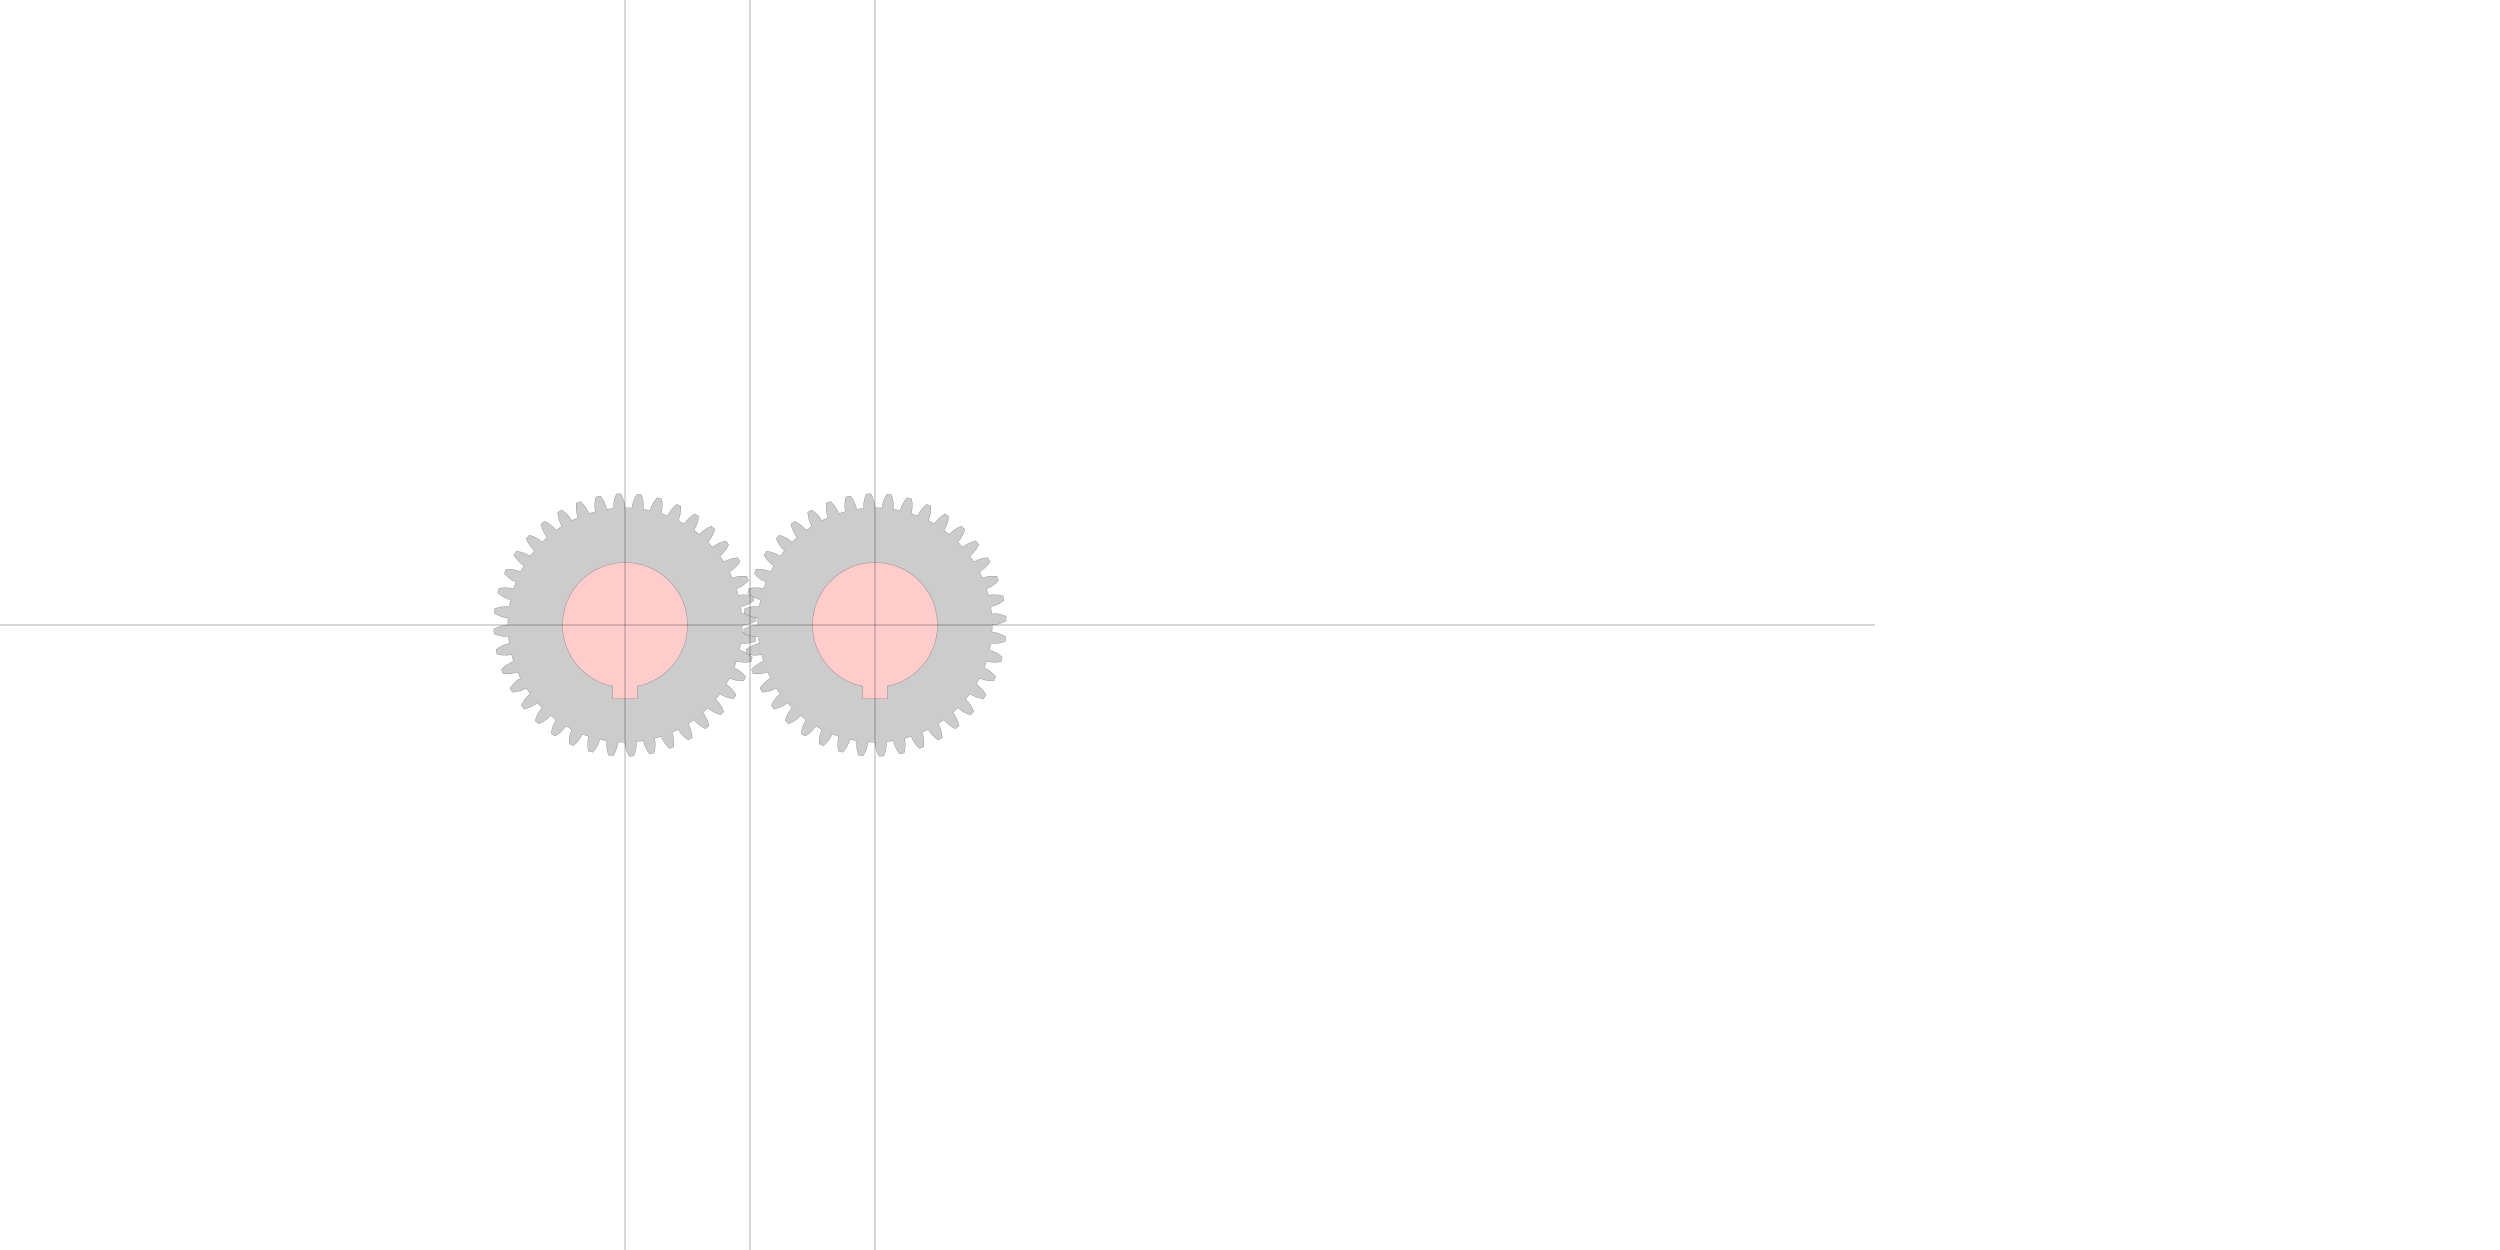
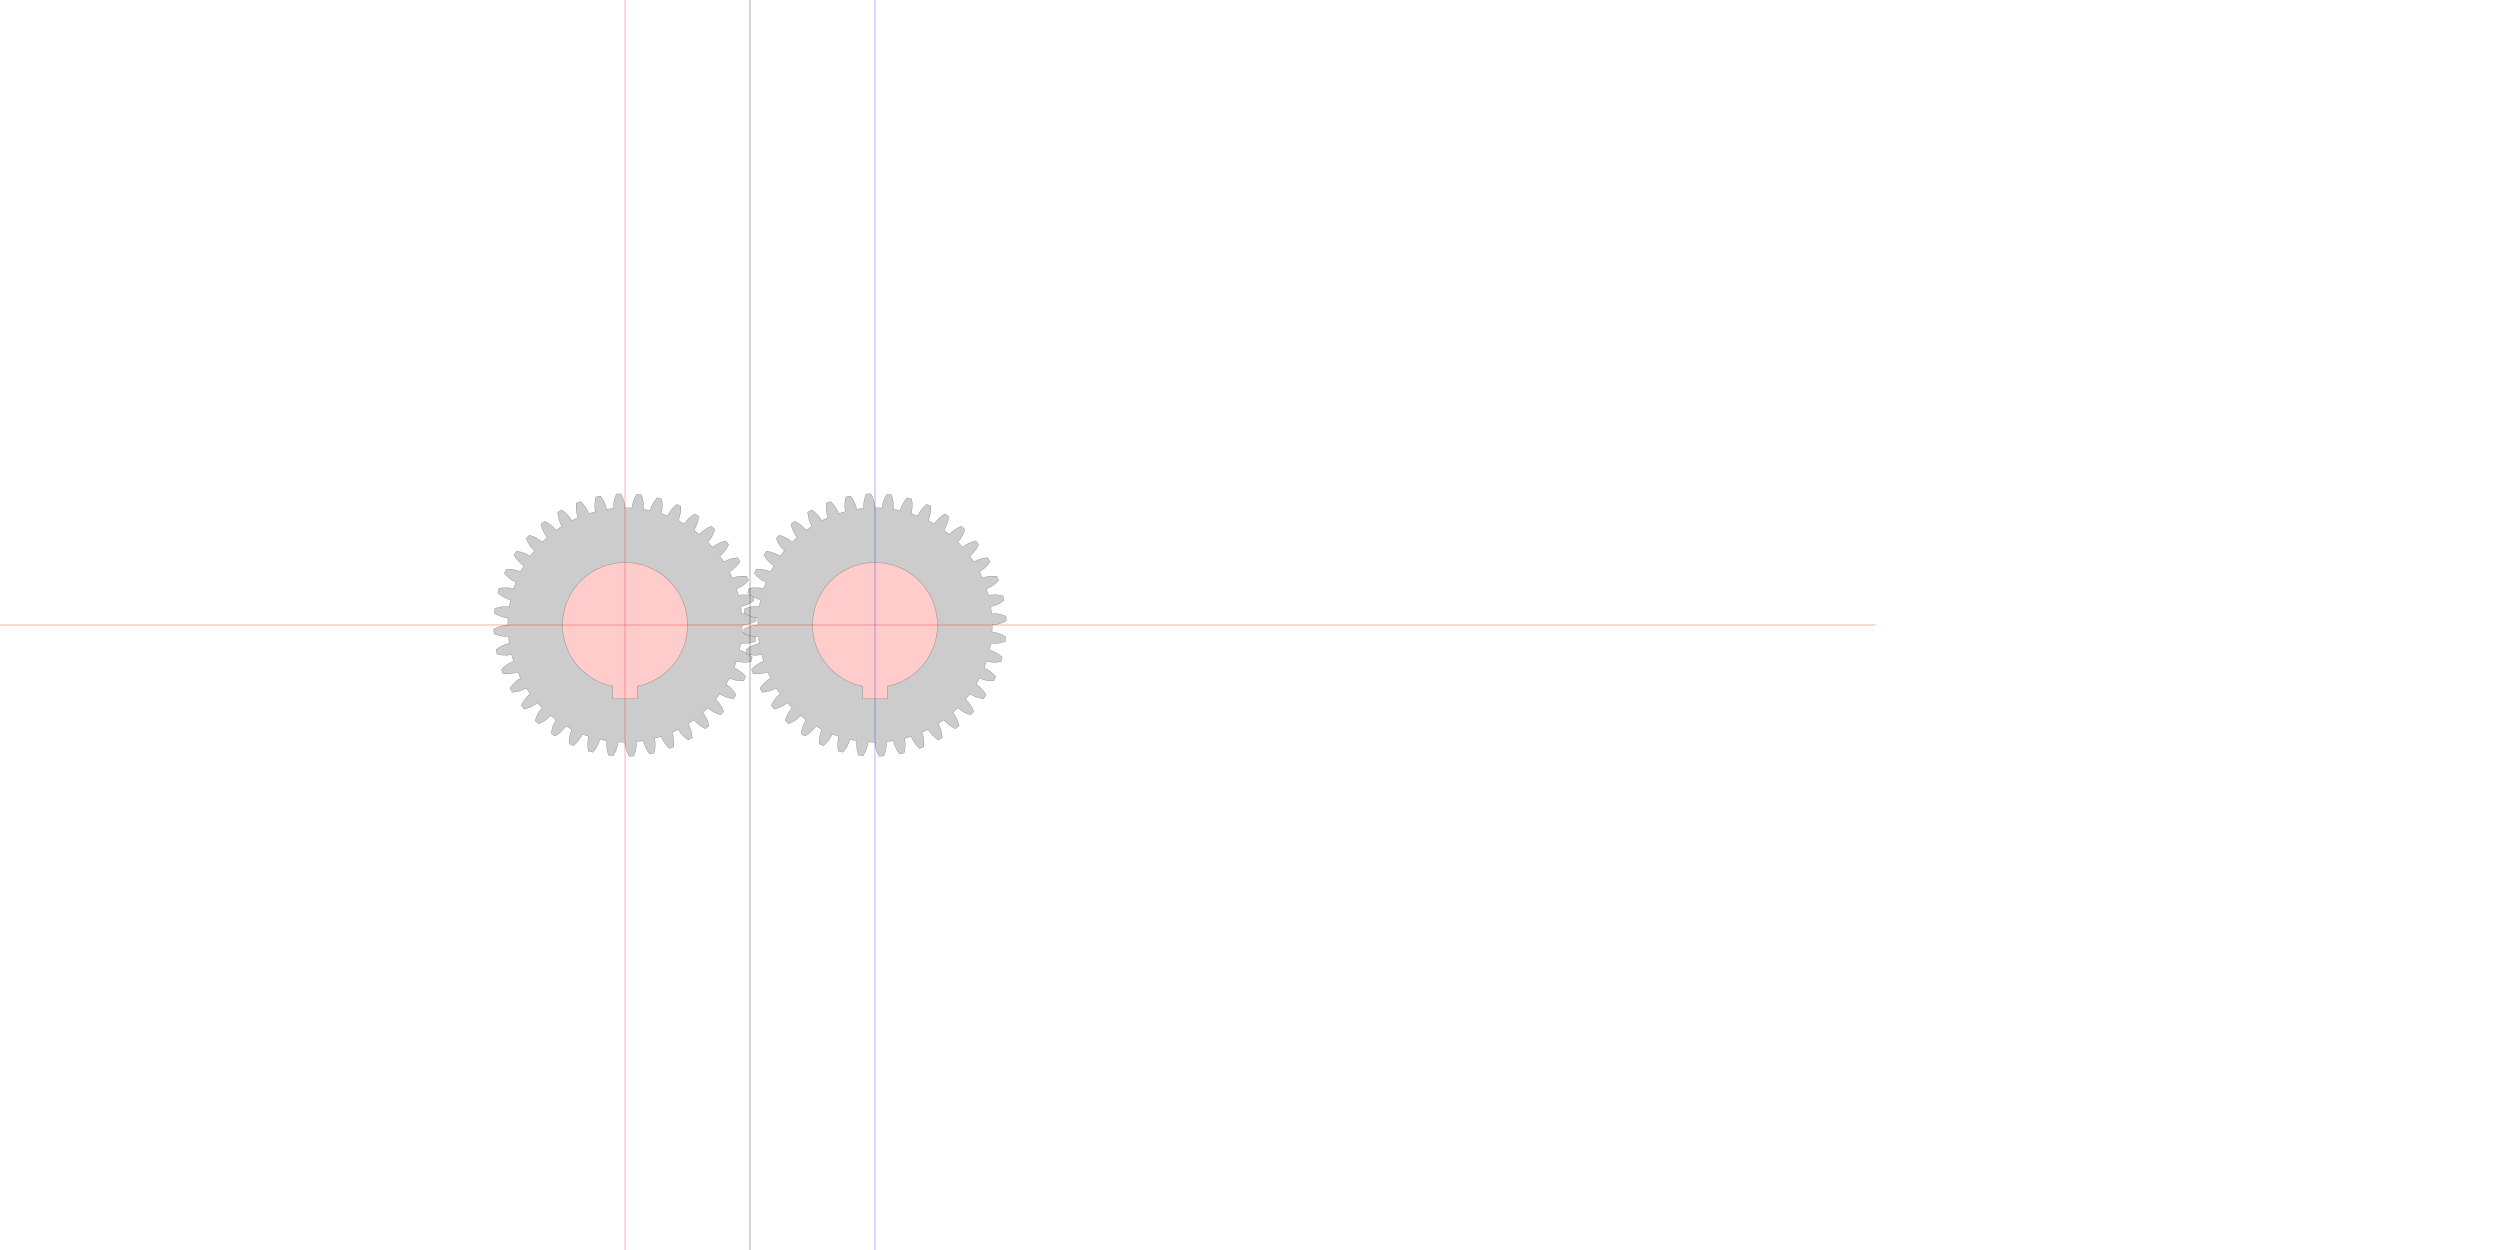
<svg xmlns="http://www.w3.org/2000/svg" width="400mm" height="200mm" viewBox="0 0 400 200" version="1.1" id="gear_hobbymat">
  <defs>
-     <path id="gear" style="fill:#cccccc;stroke:#000000;stroke-width:0.025" d="  M  18.75 0.0                 A 18.75 18.75 0 0 1 18.717 1.104           A 5.0 5.0 0 0 1 20.914 1.895           L 20.834 2.632            A 5.0 5.0 0 0 1 18.519 2.933                    A 18.75 18.75 0 0 1 18.314 4.018           A 5.0 5.0 0 0 1 20.36 5.143           L 20.166 5.858            A 5.0 5.0 0 0 1 17.832 5.794                    A 18.75 18.75 0 0 1 17.46 6.834           A 5.0 5.0 0 0 1 19.305 8.265           L 19.002 8.941            A 5.0 5.0 0 0 1 16.706 8.512                    A 18.75 18.75 0 0 1 16.176 9.481           A 5.0 5.0 0 0 1 17.775 11.183           L 17.369 11.803            A 5.0 5.0 0 0 1 15.169 11.021                    A 18.75 18.75 0 0 1 14.494 11.895           A 5.0 5.0 0 0 1 15.806 13.826           L 15.309 14.375            A 5.0 5.0 0 0 1 13.258 13.258                    A 18.75 18.75 0 0 1 12.455 14.016           A 5.0 5.0 0 0 1 13.449 16.128           L 12.871 16.593            A 5.0 5.0 0 0 1 11.021 15.169                    A 18.75 18.75 0 0 1 10.109 15.792           A 5.0 5.0 0 0 1 10.76 18.034           L 10.117 18.402            A 5.0 5.0 0 0 1 8.512 16.706                    A 18.75 18.75 0 0 1 7.514 17.179           A 5.0 5.0 0 0 1 7.807 19.495           L 7.114 19.758            A 5.0 5.0 0 0 1 5.794 17.832                    A 18.75 18.75 0 0 1 4.734 18.142           A 5.0 5.0 0 0 1 4.661 20.476           L 3.935 20.628            A 5.0 5.0 0 0 1 2.933 18.519                    A 18.75 18.75 0 0 1 1.838 18.66           A 5.0 5.0 0 0 1 1.4 20.953           L 0.66 20.99            A 5.0 5.0 0 0 1 7.236275071217538e-15 18.75                    A 18.75 18.75 0 0 1 -1.104 18.717           A 5.0 5.0 0 0 1 -1.895 20.914           L -2.632 20.834            A 5.0 5.0 0 0 1 -2.933 18.519                    A 18.75 18.75 0 0 1 -4.018 18.314           A 5.0 5.0 0 0 1 -5.143 20.36           L -5.858 20.166            A 5.0 5.0 0 0 1 -5.794 17.832                    A 18.75 18.75 0 0 1 -6.834 17.46           A 5.0 5.0 0 0 1 -8.265 19.305           L -8.941 19.002            A 5.0 5.0 0 0 1 -8.512 16.706                    A 18.75 18.75 0 0 1 -9.481 16.176           A 5.0 5.0 0 0 1 -11.183 17.775           L -11.803 17.369            A 5.0 5.0 0 0 1 -11.021 15.169                    A 18.75 18.75 0 0 1 -11.895 14.494           A 5.0 5.0 0 0 1 -13.826 15.806           L -14.375 15.309            A 5.0 5.0 0 0 1 -13.258 13.258                    A 18.75 18.75 0 0 1 -14.016 12.455           A 5.0 5.0 0 0 1 -16.128 13.449           L -16.593 12.871            A 5.0 5.0 0 0 1 -15.169 11.021                    A 18.75 18.75 0 0 1 -15.792 10.109           A 5.0 5.0 0 0 1 -18.034 10.76           L -18.402 10.117            A 5.0 5.0 0 0 1 -16.706 8.512                    A 18.75 18.75 0 0 1 -17.179 7.514           A 5.0 5.0 0 0 1 -19.495 7.807           L -19.758 7.114            A 5.0 5.0 0 0 1 -17.832 5.794                    A 18.75 18.75 0 0 1 -18.142 4.734           A 5.0 5.0 0 0 1 -20.476 4.661           L -20.628 3.935            A 5.0 5.0 0 0 1 -18.519 2.933                    A 18.75 18.75 0 0 1 -18.66 1.838           A 5.0 5.0 0 0 1 -20.953 1.4           L -20.99 0.66            A 5.0 5.0 0 0 1 -18.75 8.227545628918571e-15                    A 18.75 18.75 0 0 1 -18.717 -1.104           A 5.0 5.0 0 0 1 -20.914 -1.895           L -20.834 -2.632            A 5.0 5.0 0 0 1 -18.519 -2.933                    A 18.75 18.75 0 0 1 -18.314 -4.018           A 5.0 5.0 0 0 1 -20.36 -5.143           L -20.166 -5.858            A 5.0 5.0 0 0 1 -17.832 -5.794                    A 18.75 18.75 0 0 1 -17.46 -6.834           A 5.0 5.0 0 0 1 -19.305 -8.265           L -19.002 -8.941            A 5.0 5.0 0 0 1 -16.706 -8.512                    A 18.75 18.75 0 0 1 -16.176 -9.481           A 5.0 5.0 0 0 1 -17.775 -11.183           L -17.369 -11.803            A 5.0 5.0 0 0 1 -15.169 -11.021                    A 18.75 18.75 0 0 1 -14.494 -11.895           A 5.0 5.0 0 0 1 -15.806 -13.826           L -15.309 -14.375            A 5.0 5.0 0 0 1 -13.258 -13.258                    A 18.75 18.75 0 0 1 -12.455 -14.016           A 5.0 5.0 0 0 1 -13.449 -16.128           L -12.871 -16.593            A 5.0 5.0 0 0 1 -11.021 -15.169                    A 18.75 18.75 0 0 1 -10.109 -15.792           A 5.0 5.0 0 0 1 -10.76 -18.034           L -10.117 -18.402            A 5.0 5.0 0 0 1 -8.512 -16.706                    A 18.75 18.75 0 0 1 -7.514 -17.179           A 5.0 5.0 0 0 1 -7.807 -19.495           L -7.114 -19.758            A 5.0 5.0 0 0 1 -5.794 -17.832                    A 18.75 18.75 0 0 1 -4.734 -18.142           A 5.0 5.0 0 0 1 -4.661 -20.476           L -3.935 -20.628            A 5.0 5.0 0 0 1 -2.933 -18.519                    A 18.75 18.75 0 0 1 -1.838 -18.66           A 5.0 5.0 0 0 1 -1.4 -20.953           L -0.66 -20.99            A 5.0 5.0 0 0 1 -1.8735013540549517e-14 -18.75                    A 18.75 18.75 0 0 1 1.104 -18.717           A 5.0 5.0 0 0 1 1.895 -20.914           L 2.632 -20.834            A 5.0 5.0 0 0 1 2.933 -18.519                    A 18.75 18.75 0 0 1 4.018 -18.314           A 5.0 5.0 0 0 1 5.143 -20.36           L 5.858 -20.166            A 5.0 5.0 0 0 1 5.794 -17.832                    A 18.75 18.75 0 0 1 6.834 -17.46           A 5.0 5.0 0 0 1 8.265 -19.305           L 8.941 -19.002            A 5.0 5.0 0 0 1 8.512 -16.706                    A 18.75 18.75 0 0 1 9.481 -16.176           A 5.0 5.0 0 0 1 11.183 -17.775           L 11.803 -17.369            A 5.0 5.0 0 0 1 11.021 -15.169                    A 18.75 18.75 0 0 1 11.895 -14.494           A 5.0 5.0 0 0 1 13.826 -15.806           L 14.375 -15.309            A 5.0 5.0 0 0 1 13.258 -13.258                    A 18.75 18.75 0 0 1 14.016 -12.455           A 5.0 5.0 0 0 1 16.128 -13.449           L 16.593 -12.871            A 5.0 5.0 0 0 1 15.169 -11.021                    A 18.75 18.75 0 0 1 15.792 -10.109           A 5.0 5.0 0 0 1 18.034 -10.76           L 18.402 -10.117            A 5.0 5.0 0 0 1 16.706 -8.512                    A 18.75 18.75 0 0 1 17.179 -7.514           A 5.0 5.0 0 0 1 19.495 -7.807           L 19.758 -7.114            A 5.0 5.0 0 0 1 17.832 -5.794                    A 18.75 18.75 0 0 1 18.142 -4.734           A 5.0 5.0 0 0 1 20.476 -4.661           L 20.628 -3.935            A 5.0 5.0 0 0 1 18.519 -2.933                    A 18.75 18.75 0 0 1 18.66 -1.838           A 5.0 5.0 0 0 1 20.953 -1.4           L 20.99 -0.66            A 5.0 5.0 0 0 1 18.75 -2.2600968715583545e-14                   z" />
+     <path id="gear" style="fill:#cccccc;stroke:#000000;stroke-width:0.025" d="  M  18.75 0.0                 A 18.75 18.75 0 0 1 18.717 1.104           A 5.063 5.063 0 0 1 20.914 1.895           L 20.834 2.632            A 5.063 5.063 0 0 1 18.519 2.933                    A 18.75 18.75 0 0 1 18.314 4.018           A 5.063 5.063 0 0 1 20.36 5.143           L 20.166 5.858            A 5.063 5.063 0 0 1 17.832 5.794                    A 18.75 18.75 0 0 1 17.46 6.834           A 5.063 5.063 0 0 1 19.305 8.265           L 19.002 8.941            A 5.063 5.063 0 0 1 16.706 8.512                    A 18.75 18.75 0 0 1 16.176 9.481           A 5.063 5.063 0 0 1 17.775 11.183           L 17.369 11.803            A 5.063 5.063 0 0 1 15.169 11.021                    A 18.75 18.75 0 0 1 14.494 11.895           A 5.063 5.063 0 0 1 15.806 13.826           L 15.309 14.375            A 5.063 5.063 0 0 1 13.258 13.258                    A 18.75 18.75 0 0 1 12.455 14.016           A 5.063 5.063 0 0 1 13.449 16.128           L 12.871 16.593            A 5.063 5.063 0 0 1 11.021 15.169                    A 18.75 18.75 0 0 1 10.109 15.792           A 5.063 5.063 0 0 1 10.76 18.034           L 10.117 18.402            A 5.063 5.063 0 0 1 8.512 16.706                    A 18.75 18.75 0 0 1 7.514 17.179           A 5.063 5.063 0 0 1 7.807 19.495           L 7.114 19.758            A 5.063 5.063 0 0 1 5.794 17.832                    A 18.75 18.75 0 0 1 4.734 18.142           A 5.063 5.063 0 0 1 4.661 20.476           L 3.935 20.628            A 5.063 5.063 0 0 1 2.933 18.519                    A 18.75 18.75 0 0 1 1.838 18.66           A 5.063 5.063 0 0 1 1.4 20.953           L 0.66 20.99            A 5.063 5.063 0 0 1 7.236275071217538e-15 18.75                    A 18.75 18.75 0 0 1 -1.104 18.717           A 5.063 5.063 0 0 1 -1.895 20.914           L -2.632 20.834            A 5.063 5.063 0 0 1 -2.933 18.519                    A 18.75 18.75 0 0 1 -4.018 18.314           A 5.063 5.063 0 0 1 -5.143 20.36           L -5.858 20.166            A 5.063 5.063 0 0 1 -5.794 17.832                    A 18.75 18.75 0 0 1 -6.834 17.46           A 5.063 5.063 0 0 1 -8.265 19.305           L -8.941 19.002            A 5.063 5.063 0 0 1 -8.512 16.706                    A 18.75 18.75 0 0 1 -9.481 16.176           A 5.063 5.063 0 0 1 -11.183 17.775           L -11.803 17.369            A 5.063 5.063 0 0 1 -11.021 15.169                    A 18.75 18.75 0 0 1 -11.895 14.494           A 5.063 5.063 0 0 1 -13.826 15.806           L -14.375 15.309            A 5.063 5.063 0 0 1 -13.258 13.258                    A 18.75 18.75 0 0 1 -14.016 12.455           A 5.063 5.063 0 0 1 -16.128 13.449           L -16.593 12.871            A 5.063 5.063 0 0 1 -15.169 11.021                    A 18.75 18.75 0 0 1 -15.792 10.109           A 5.063 5.063 0 0 1 -18.034 10.76           L -18.402 10.117            A 5.063 5.063 0 0 1 -16.706 8.512                    A 18.75 18.75 0 0 1 -17.179 7.514           A 5.063 5.063 0 0 1 -19.495 7.807           L -19.758 7.114            A 5.063 5.063 0 0 1 -17.832 5.794                    A 18.75 18.75 0 0 1 -18.142 4.734           A 5.063 5.063 0 0 1 -20.476 4.661           L -20.628 3.935            A 5.063 5.063 0 0 1 -18.519 2.933                    A 18.75 18.75 0 0 1 -18.66 1.838           A 5.063 5.063 0 0 1 -20.953 1.4           L -20.99 0.66            A 5.063 5.063 0 0 1 -18.75 8.227545628918571e-15                    A 18.75 18.75 0 0 1 -18.717 -1.104           A 5.063 5.063 0 0 1 -20.914 -1.895           L -20.834 -2.632            A 5.063 5.063 0 0 1 -18.519 -2.933                    A 18.75 18.75 0 0 1 -18.314 -4.018           A 5.063 5.063 0 0 1 -20.36 -5.143           L -20.166 -5.858            A 5.063 5.063 0 0 1 -17.832 -5.794                    A 18.75 18.75 0 0 1 -17.46 -6.834           A 5.063 5.063 0 0 1 -19.305 -8.265           L -19.002 -8.941            A 5.063 5.063 0 0 1 -16.706 -8.512                    A 18.75 18.75 0 0 1 -16.176 -9.481           A 5.063 5.063 0 0 1 -17.775 -11.183           L -17.369 -11.803            A 5.063 5.063 0 0 1 -15.169 -11.021                    A 18.75 18.75 0 0 1 -14.494 -11.895           A 5.063 5.063 0 0 1 -15.806 -13.826           L -15.309 -14.375            A 5.063 5.063 0 0 1 -13.258 -13.258                    A 18.75 18.75 0 0 1 -12.455 -14.016           A 5.063 5.063 0 0 1 -13.449 -16.128           L -12.871 -16.593            A 5.063 5.063 0 0 1 -11.021 -15.169                    A 18.75 18.75 0 0 1 -10.109 -15.792           A 5.063 5.063 0 0 1 -10.76 -18.034           L -10.117 -18.402            A 5.063 5.063 0 0 1 -8.512 -16.706                    A 18.75 18.75 0 0 1 -7.514 -17.179           A 5.063 5.063 0 0 1 -7.807 -19.495           L -7.114 -19.758            A 5.063 5.063 0 0 1 -5.794 -17.832                    A 18.75 18.75 0 0 1 -4.734 -18.142           A 5.063 5.063 0 0 1 -4.661 -20.476           L -3.935 -20.628            A 5.063 5.063 0 0 1 -2.933 -18.519                    A 18.75 18.75 0 0 1 -1.838 -18.66           A 5.063 5.063 0 0 1 -1.4 -20.953           L -0.66 -20.99            A 5.063 5.063 0 0 1 -1.8735013540549517e-14 -18.75                    A 18.75 18.75 0 0 1 1.104 -18.717           A 5.063 5.063 0 0 1 1.895 -20.914           L 2.632 -20.834            A 5.063 5.063 0 0 1 2.933 -18.519                    A 18.75 18.75 0 0 1 4.018 -18.314           A 5.063 5.063 0 0 1 5.143 -20.36           L 5.858 -20.166            A 5.063 5.063 0 0 1 5.794 -17.832                    A 18.75 18.75 0 0 1 6.834 -17.46           A 5.063 5.063 0 0 1 8.265 -19.305           L 8.941 -19.002            A 5.063 5.063 0 0 1 8.512 -16.706                    A 18.75 18.75 0 0 1 9.481 -16.176           A 5.063 5.063 0 0 1 11.183 -17.775           L 11.803 -17.369            A 5.063 5.063 0 0 1 11.021 -15.169                    A 18.75 18.75 0 0 1 11.895 -14.494           A 5.063 5.063 0 0 1 13.826 -15.806           L 14.375 -15.309            A 5.063 5.063 0 0 1 13.258 -13.258                    A 18.75 18.75 0 0 1 14.016 -12.455           A 5.063 5.063 0 0 1 16.128 -13.449           L 16.593 -12.871            A 5.063 5.063 0 0 1 15.169 -11.021                    A 18.75 18.75 0 0 1 15.792 -10.109           A 5.063 5.063 0 0 1 18.034 -10.76           L 18.402 -10.117            A 5.063 5.063 0 0 1 16.706 -8.512                    A 18.75 18.75 0 0 1 17.179 -7.514           A 5.063 5.063 0 0 1 19.495 -7.807           L 19.758 -7.114            A 5.063 5.063 0 0 1 17.832 -5.794                    A 18.75 18.75 0 0 1 18.142 -4.734           A 5.063 5.063 0 0 1 20.476 -4.661           L 20.628 -3.935            A 5.063 5.063 0 0 1 18.519 -2.933                    A 18.75 18.75 0 0 1 18.66 -1.838           A 5.063 5.063 0 0 1 20.953 -1.4           L 20.99 -0.66            A 5.063 5.063 0 0 1 18.75 -2.2600968715583545e-14                   z" />
    <circle id="reinforcement" style="fill:#cccccc;stroke:#000000;stroke-width:0.025" cx="0" cy="0" r="15" />
    <path id="bearing" style="fill:#ffcccc;stroke:#000000;stroke-width:0.025" d="M 1.961 9.806 A 10 10 0 1 0 -1.961 9.806               L -1.961 11.806  1.961 11.806  1.961 9.806" />
  </defs>
  <g>
    <use href="#gear" id="gear_1" transform="translate(100,100) rotate(0)">
-       <animateTransform attributeType="xml" attributeName="transform" type="rotate" from="0 0 0" to="380 0 0" dur="30s" additive="sum" repeatCount="indefinite" />
+       <animateTransform attributeType="xml" attributeName="transform" type="rotate" from="0 0 0" to="360 0 0" dur="30s" additive="sum" repeatCount="indefinite" />
    </use>
    <use href="#bearing" id="bearing_1" transform="translate(100,100)">
-       <animateTransform attributeType="xml" attributeName="transform" type="rotate" from="0 0 0" to="380 0 0" dur="30s" additive="sum" repeatCount="indefinite" />
+       <animateTransform attributeType="xml" attributeName="transform" type="rotate" from="0 0 0" to="360 0 0" dur="30s" additive="sum" repeatCount="indefinite" />
    </use>
    <use href="#gear" id="gear_2" transform="translate(140,100) rotate(0)">
-       <animateTransform attributeType="xml" attributeName="transform" type="rotate" from="1.125 0 0" to="-378.875 0 0" dur="30s" additive="sum" repeatCount="indefinite" />
+       <animateTransform attributeType="xml" attributeName="transform" type="rotate" from="1.125 0 0" to="-358.875 0 0" dur="30s" additive="sum" repeatCount="indefinite" />
    </use>
    <use href="#bearing" id="bearing_2" transform="translate(140,100) rotate(0)">
-       <animateTransform attributeType="xml" attributeName="transform" type="rotate" from="1.125 0 0" to="-378.875 0 0" dur="30s" additive="sum" repeatCount="indefinite" />
+       <animateTransform attributeType="xml" attributeName="transform" type="rotate" from="1.125 0 0" to="-358.875 0 0" dur="30s" additive="sum" repeatCount="indefinite" />
    </use>
-     <path style="fill:#ffcccc;stroke:#000000;stroke-width:0.05" d="M 0 100 L 300 100" />
-     <path style="fill:#ffcccc;stroke:#000000;stroke-width:0.05" d="M 100 0 L 100 200" />
+     <path style="stroke:#ff0000;stroke-width:0.05" d="M 0 100 L 300 100" />
+     <path style="stroke:#ff0000;stroke-width:0.05" d="M 100 0 L 100 200" />
    <path style="fill:#ffcccc;stroke:#000000;stroke-width:0.05" d="M 120 0 L 120 300" />
-     <path style="fill:#ffcccc;stroke:#000000;stroke-width:0.05" d="M 140 0 L 140 300" />
+     <path style="stroke:#0000ff;stroke-width:0.05" d="M 140 0 L 140 300" />
  </g>
</svg>
